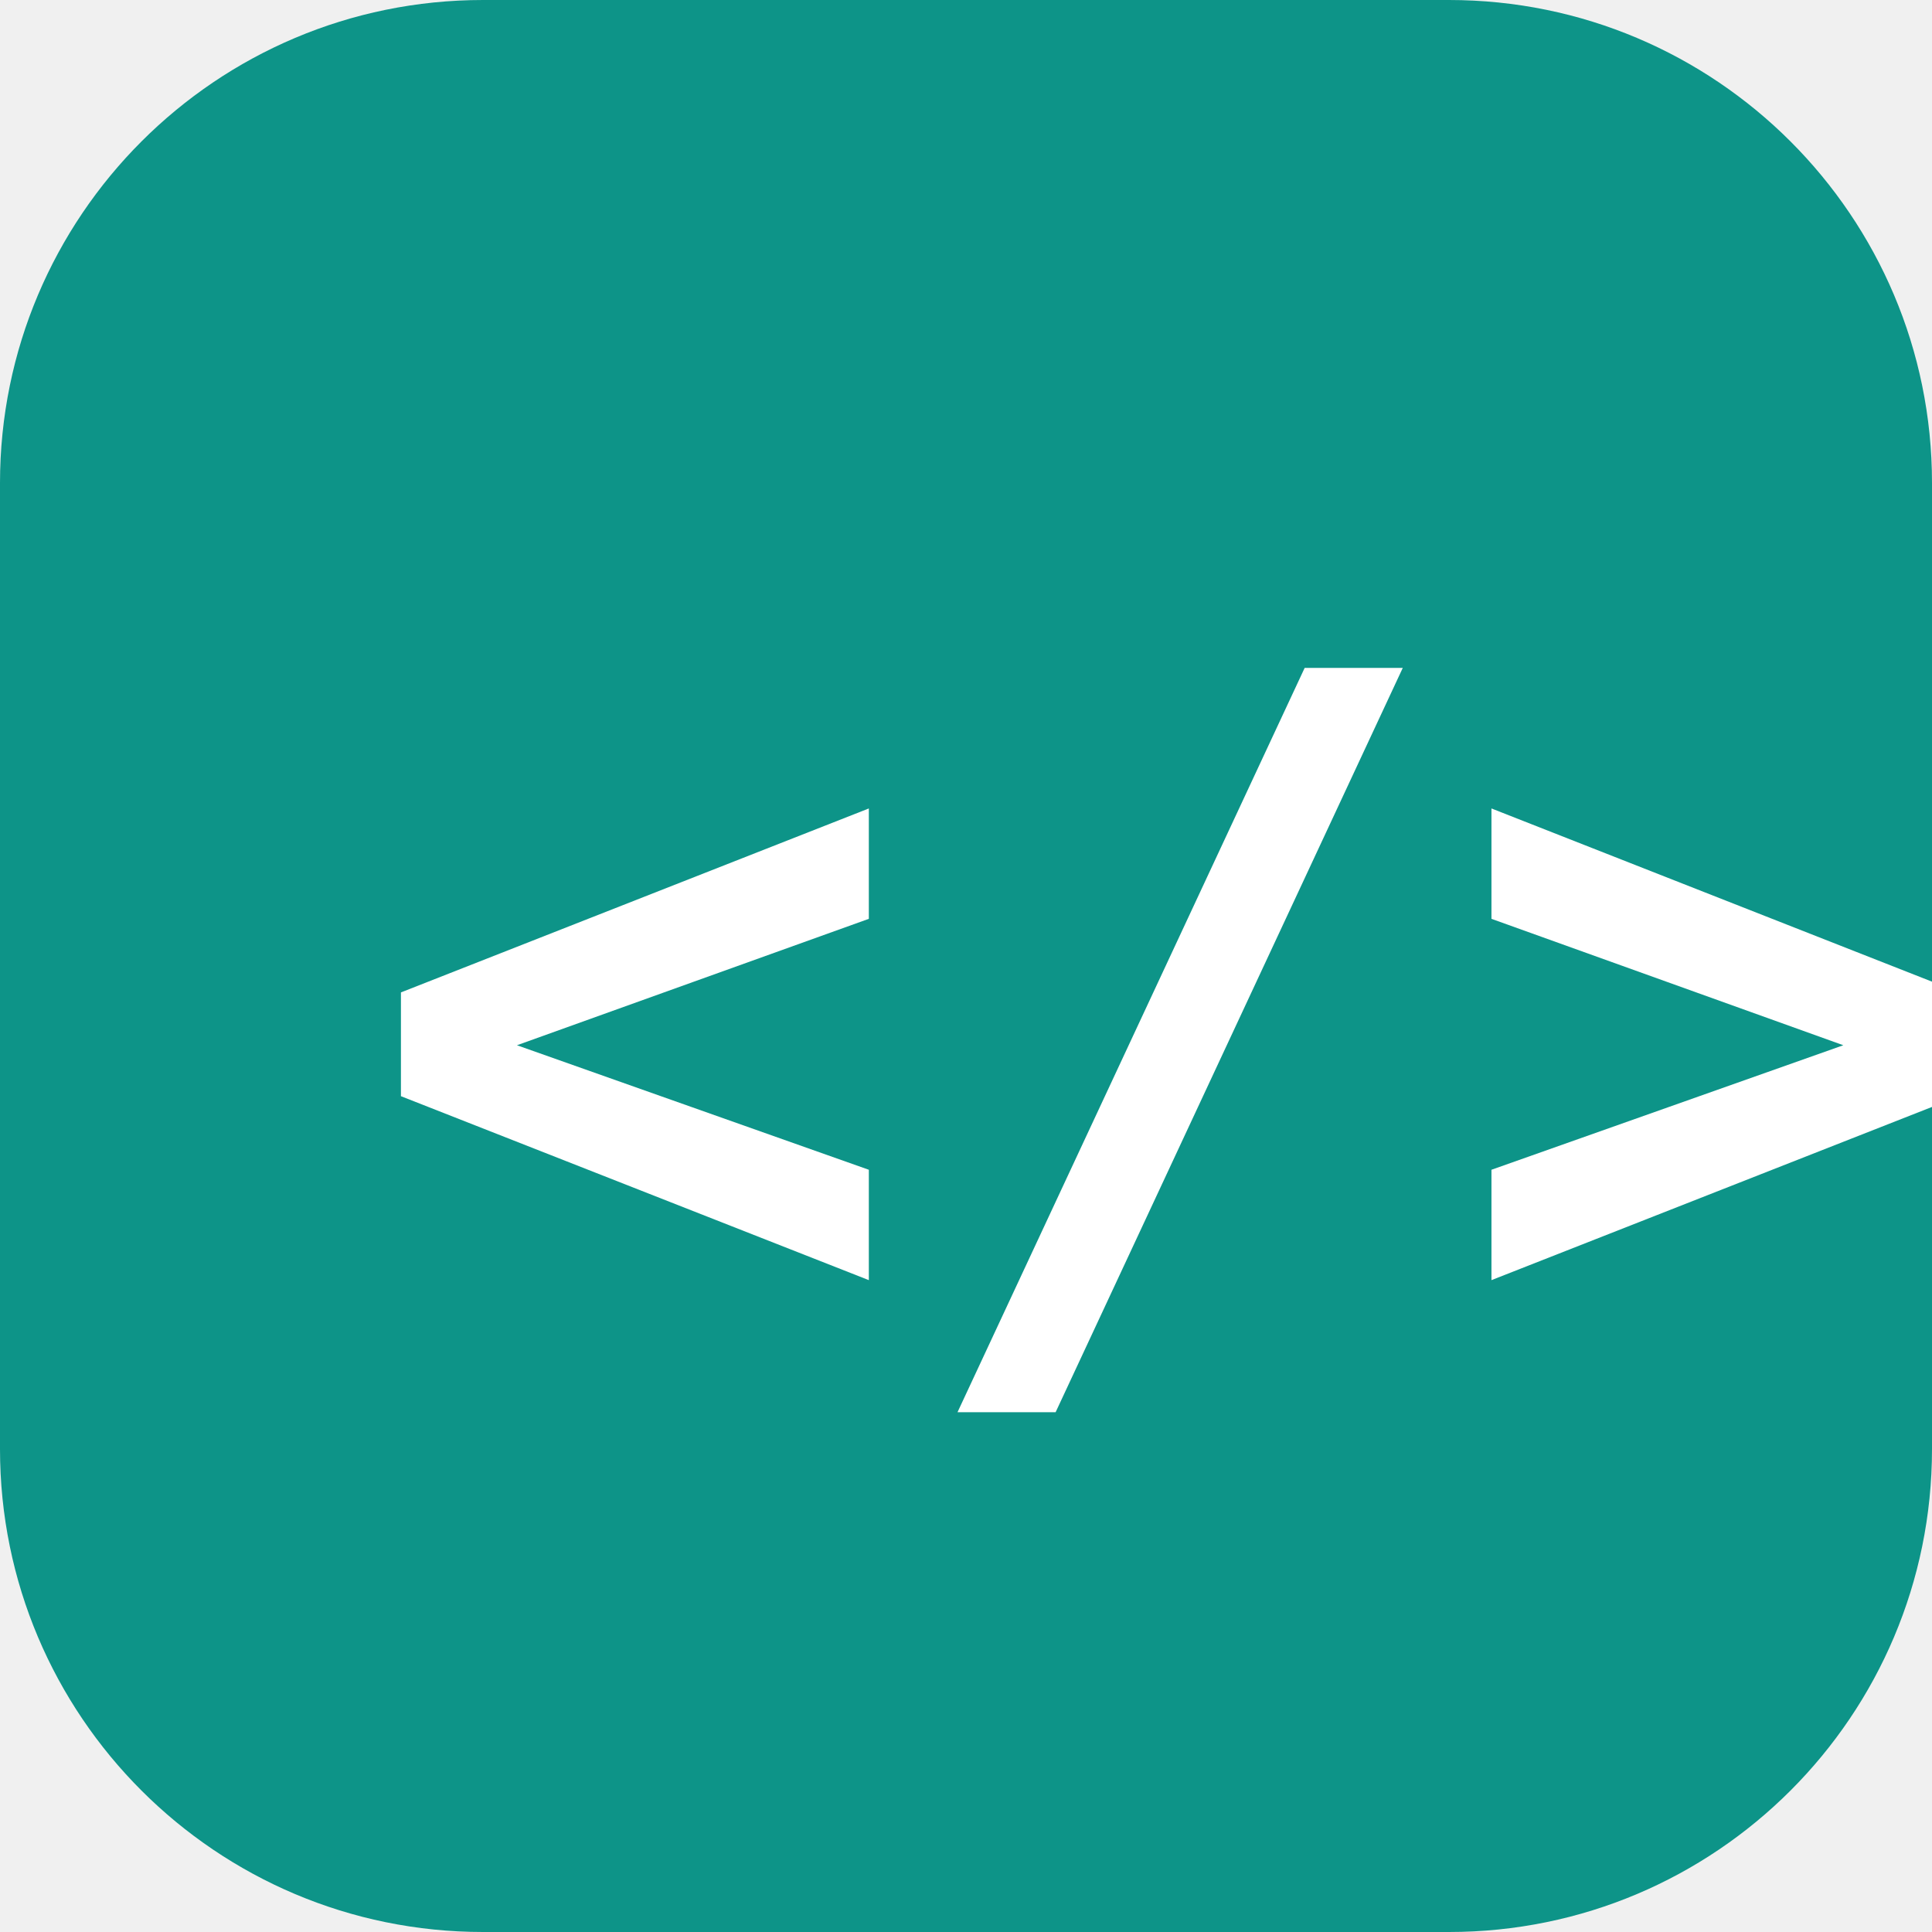
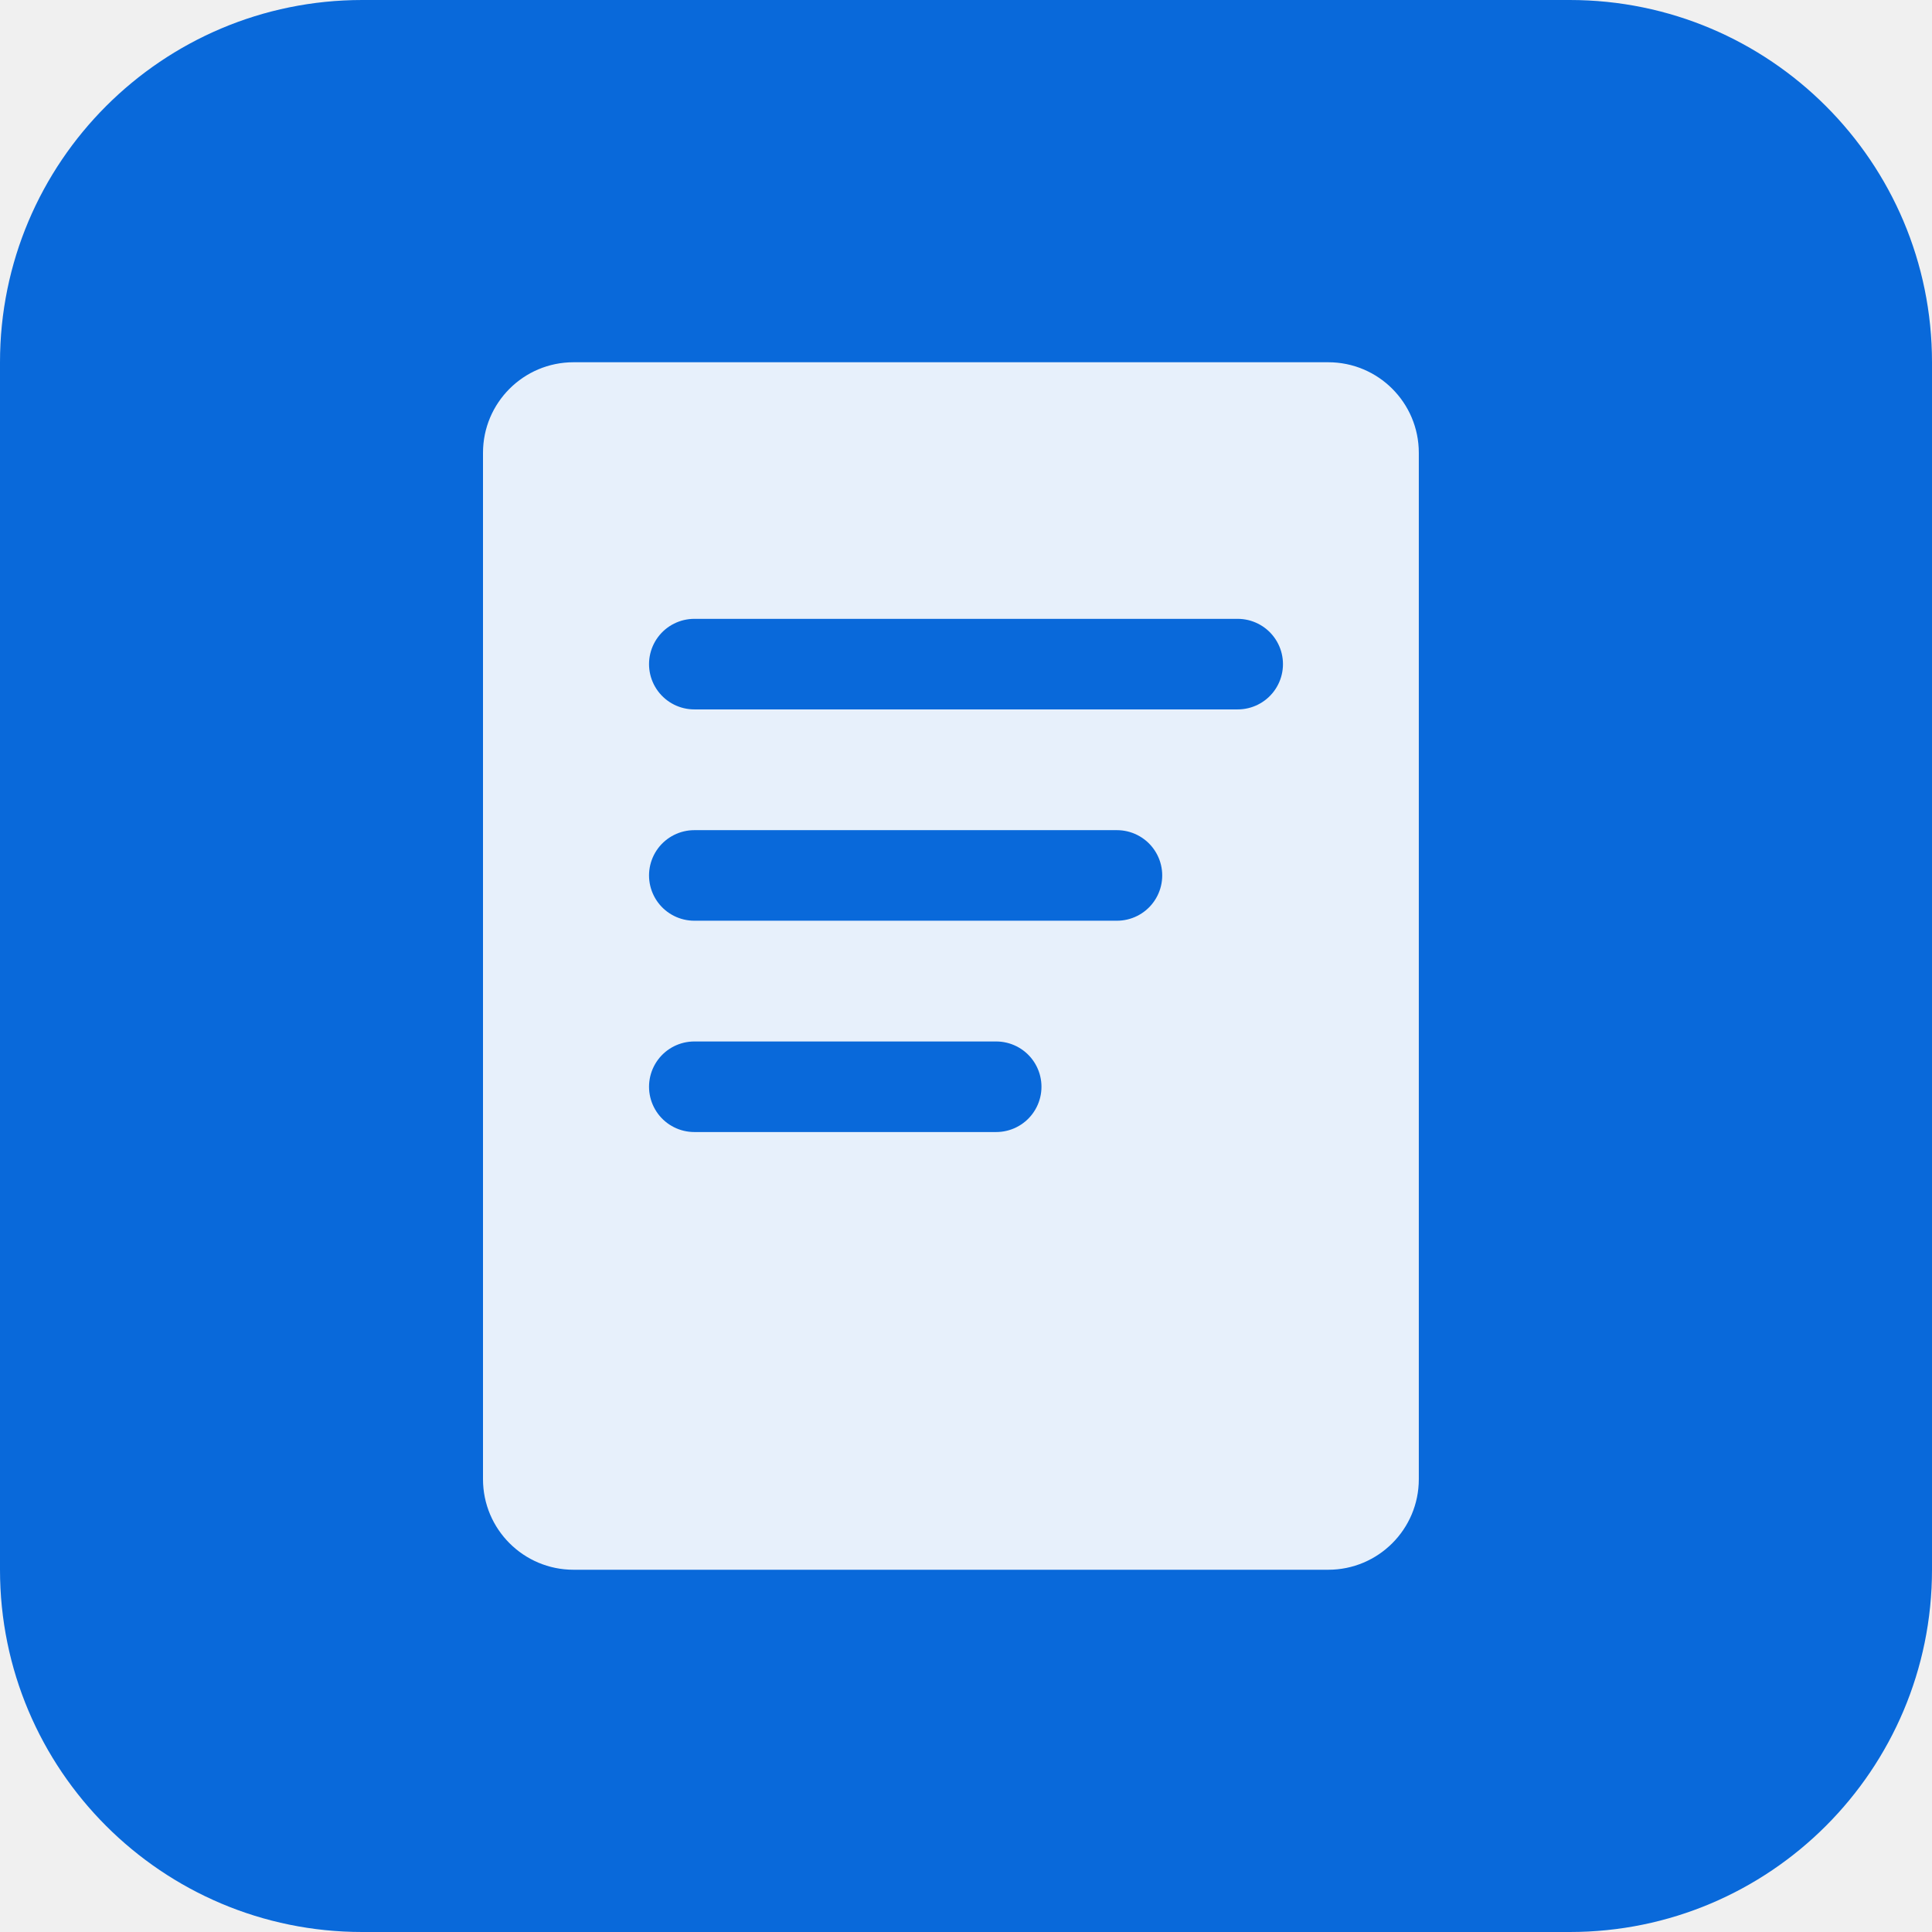
<svg xmlns="http://www.w3.org/2000/svg" viewBox="0 0 32 32" fill="none">
-   <rect width="32" height="32" rx="8" fill="#0d9488" />
-   <text x="6" y="22" font-family="monospace" font-weight="700" font-size="15" fill="white">&lt;/&gt;</text>
+   <rect width="32" height="32" rx="6" fill="#0969da" />
+   <path d="M8 7.5A1.5 1.5 0 0 1 9.5 6H22a1.5 1.5 0 0 1 1.5 1.5v17A1.5 1.5 0 0 1 22 26H9.5A1.5 1.5 0 0 1 8 24.5v-17Z" fill="#fff" opacity="0.9" />
+   <path d="M11.5 11h9M11.5 14.5h7M11.5 18h5" stroke="#0969da" stroke-width="1.5" stroke-linecap="round" />
</svg>
